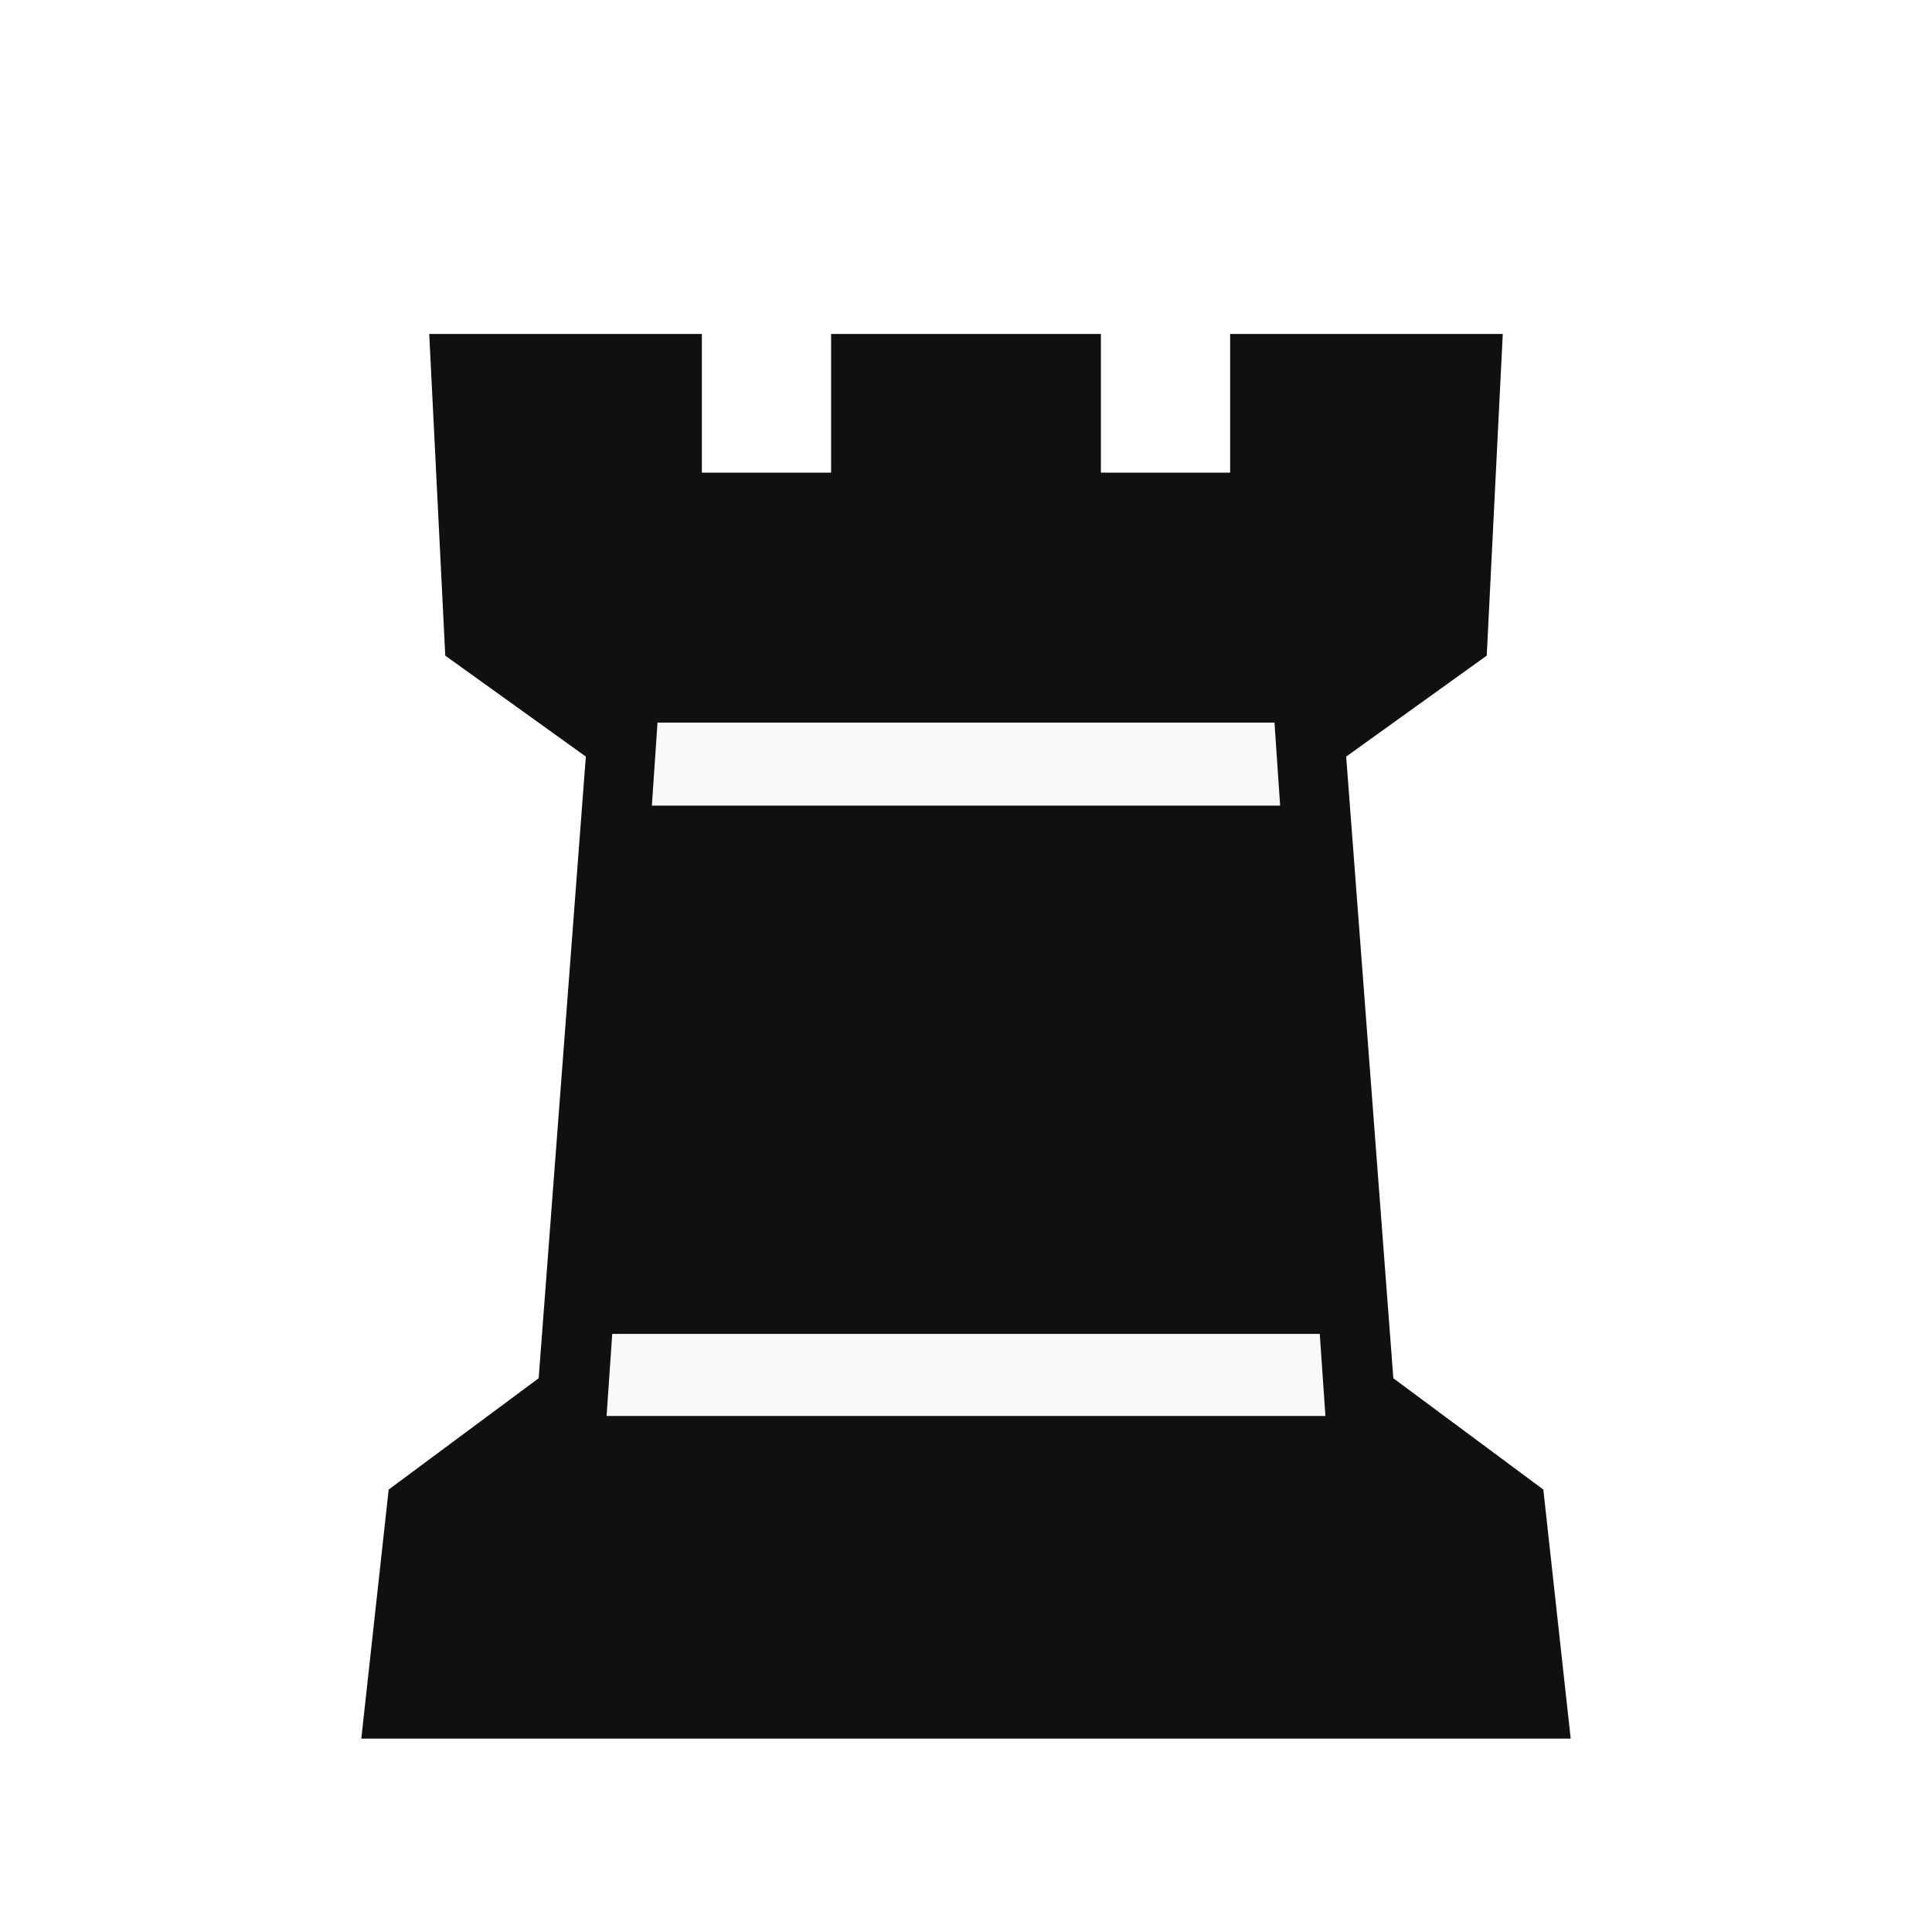
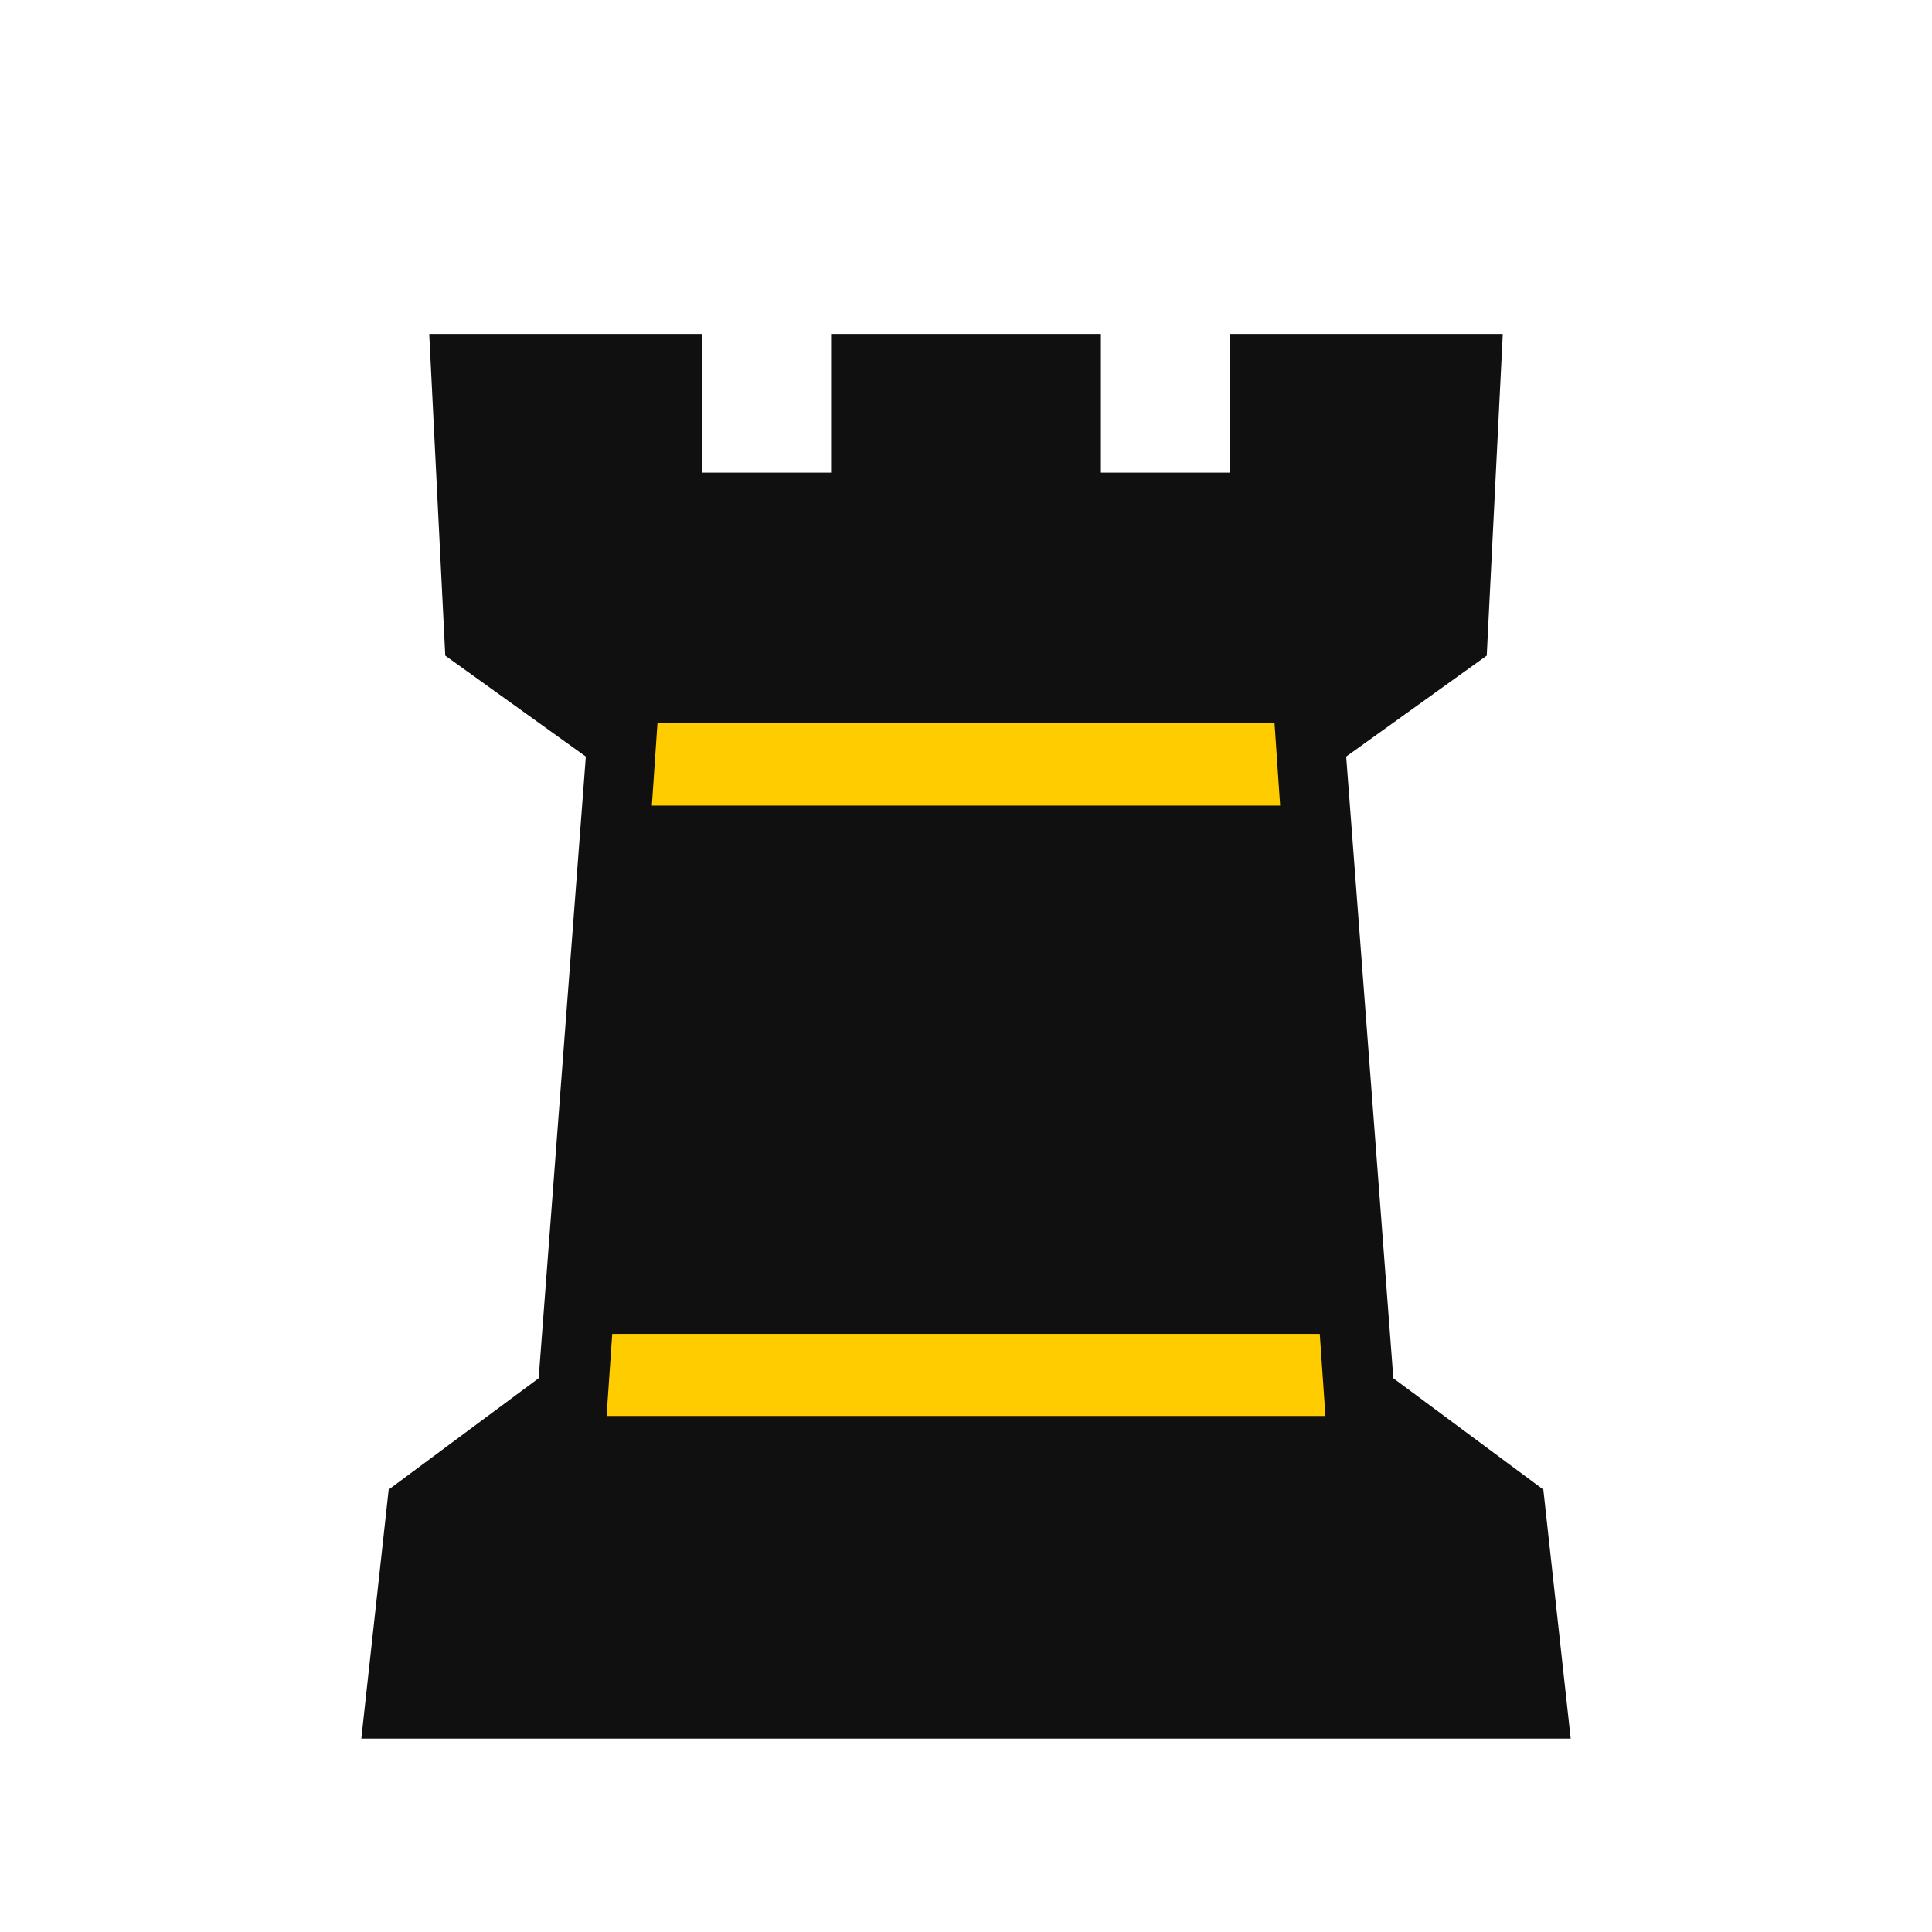
- <svg xmlns="http://www.w3.org/2000/svg" viewBox="0 0 2048 2048">
-   <path d="m 674.036,731.757 -75.744,807.694 850.728,13.807 -75.141,-833.007 z" fill="#f9f9f9" />
-   <path d="M1024 1843H383l29-264 159-118 50-659-149-107-17-341h289v147h137V354h286v147h137V354h289l-17 341-149 107 50 659 159 118 29 264zm0-989h333l-6-88H697l-6 88zm0 647h381l-6-87H649l-6 87z" fill="#101010" />
+ <svg xmlns="http://www.w3.org/2000/svg" viewBox="0 0 2048 2048" version="1.1" id="svg243" xml:space="preserve">
+   <defs id="defs247" />
+   <path d="m 674.036,731.757 -75.744,807.694 850.728,13.807 -75.141,-833.007 z" fill="#f9f9f9" id="path239" style="fill:#ffcc00" />
+   <path d="M 1024,1843 H 383 L 412,1579 571,1461 621,802 472,695 455,354 H 744 V 501 H 881 V 354 h 286 v 147 h 137 V 354 h 289 l -17,341 -149,107 50,659 159,118 29,264 z m 0,-989 h 333 l -6,-88 H 697 l -6,88 z m 0,647 h 381 l -6,-87 H 649 l -6,87 z" fill="#101010" id="path241" />
</svg>
